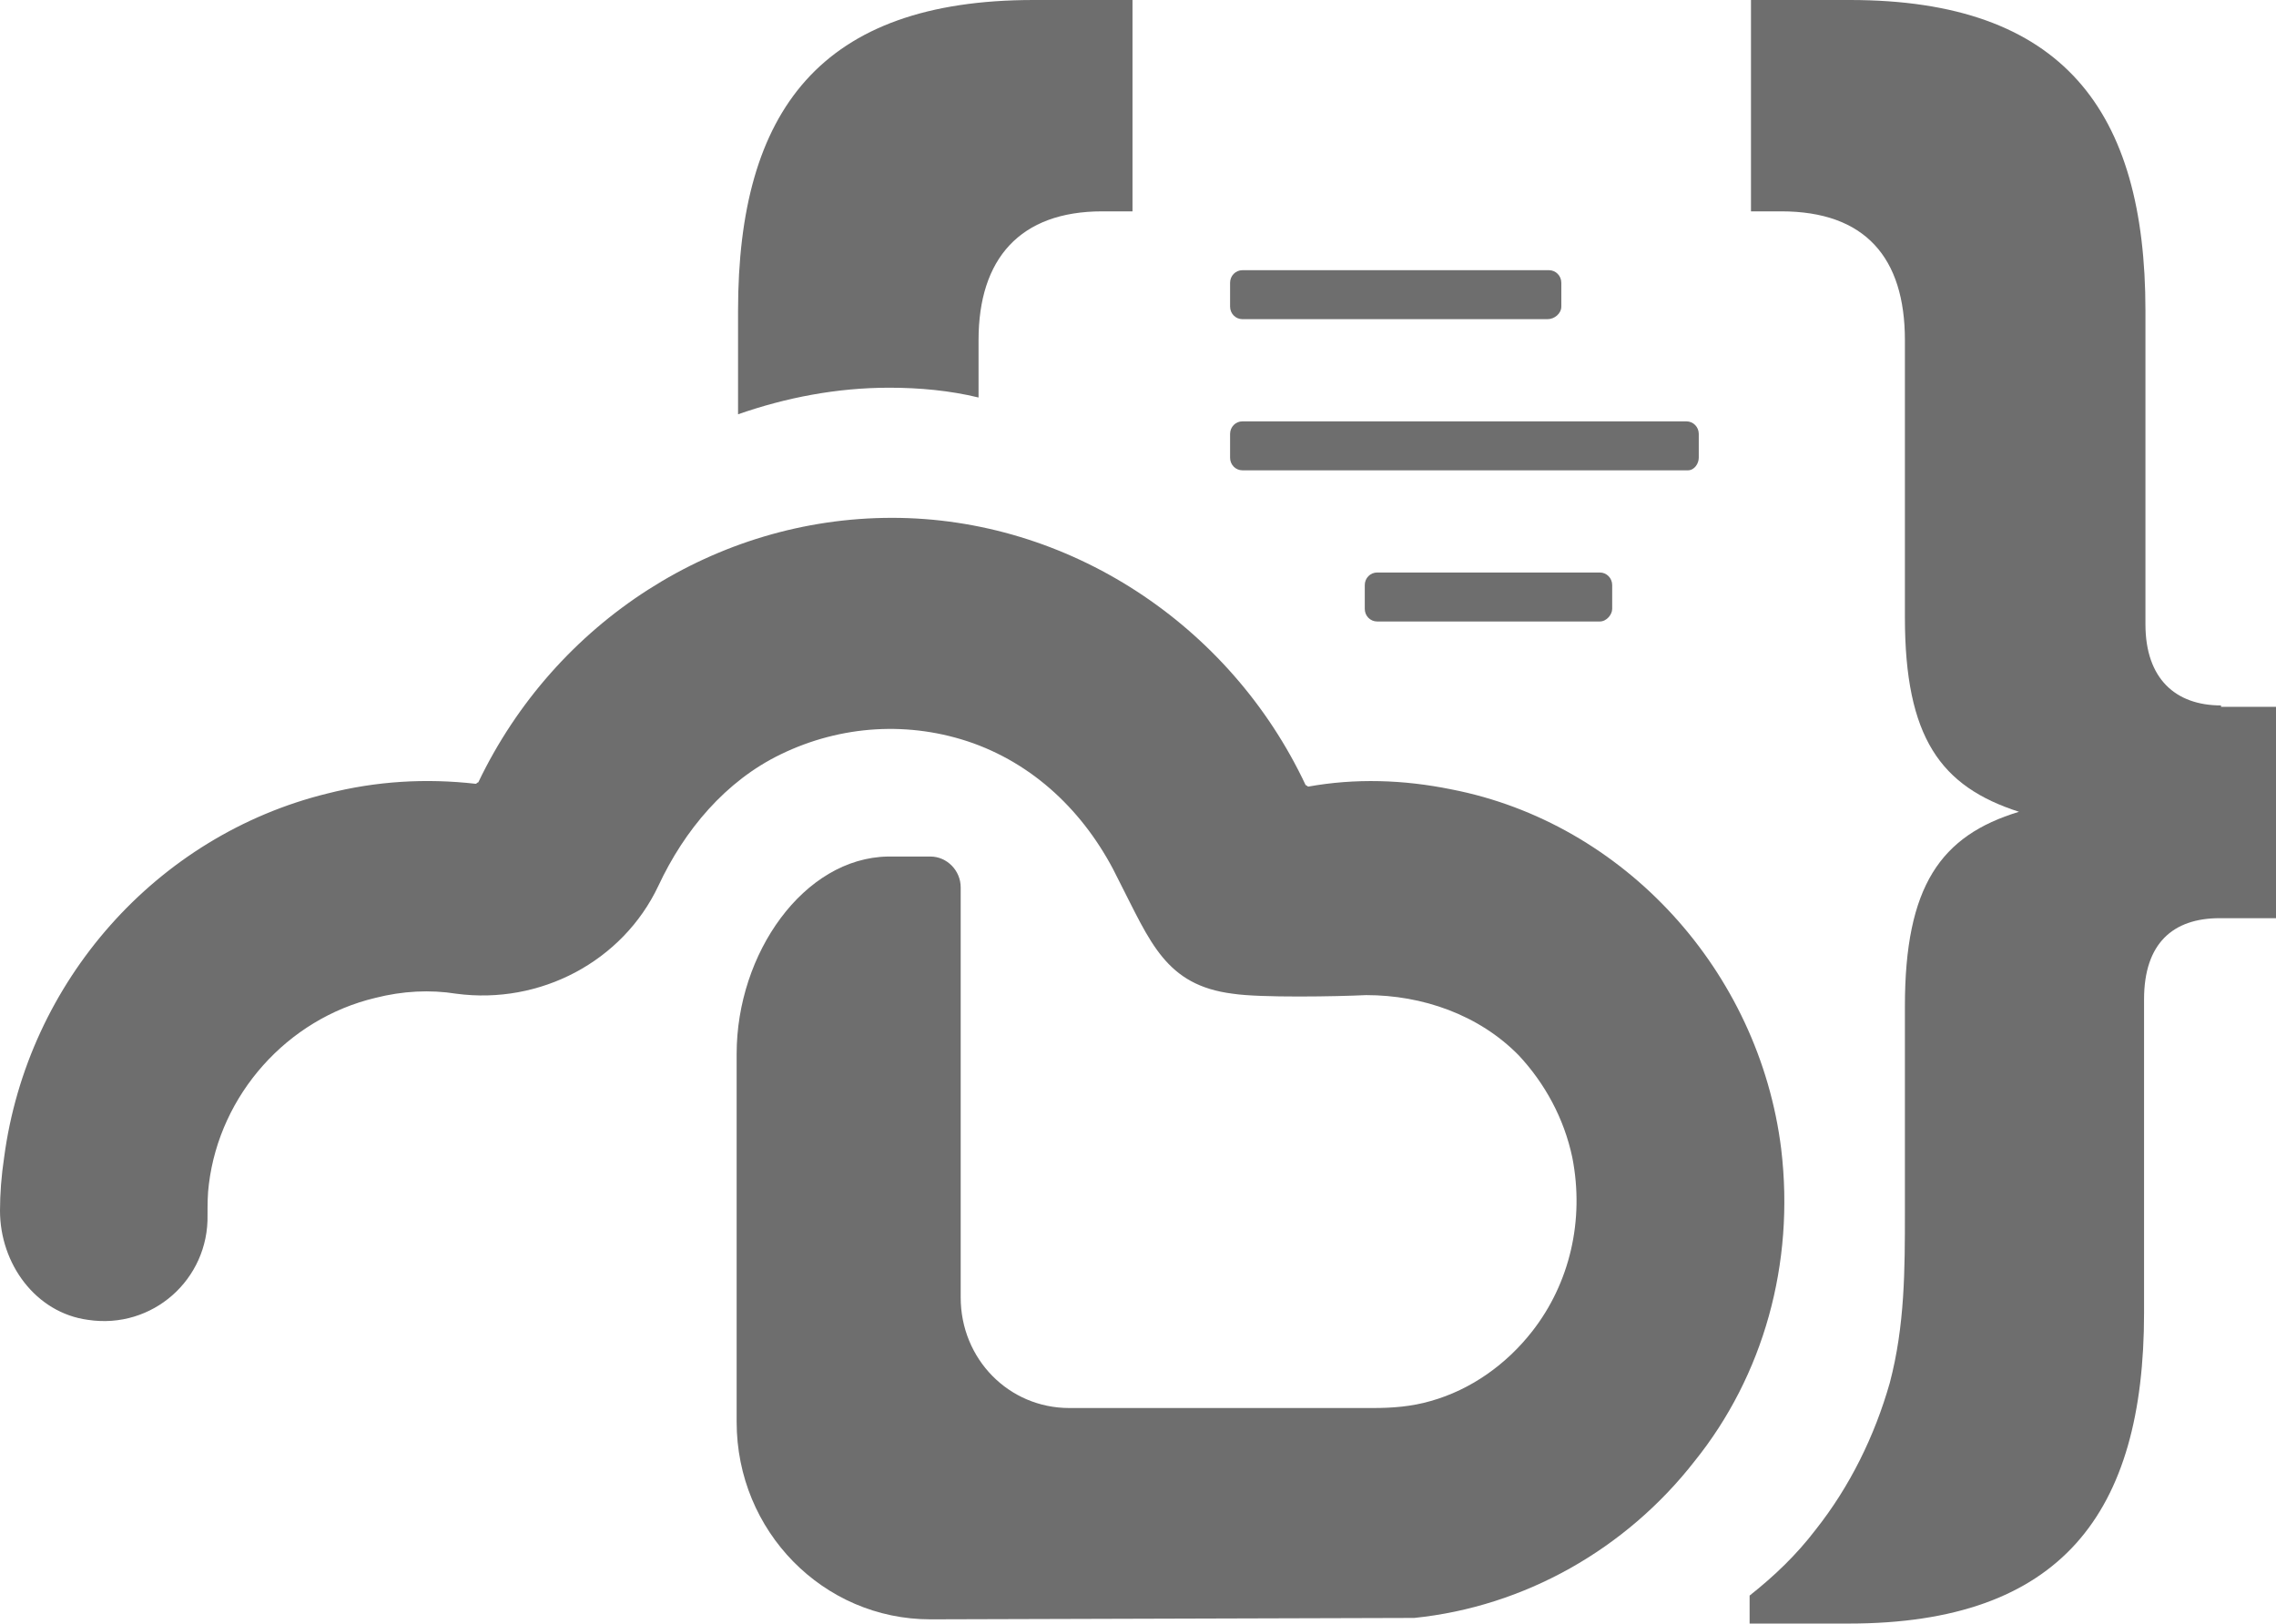
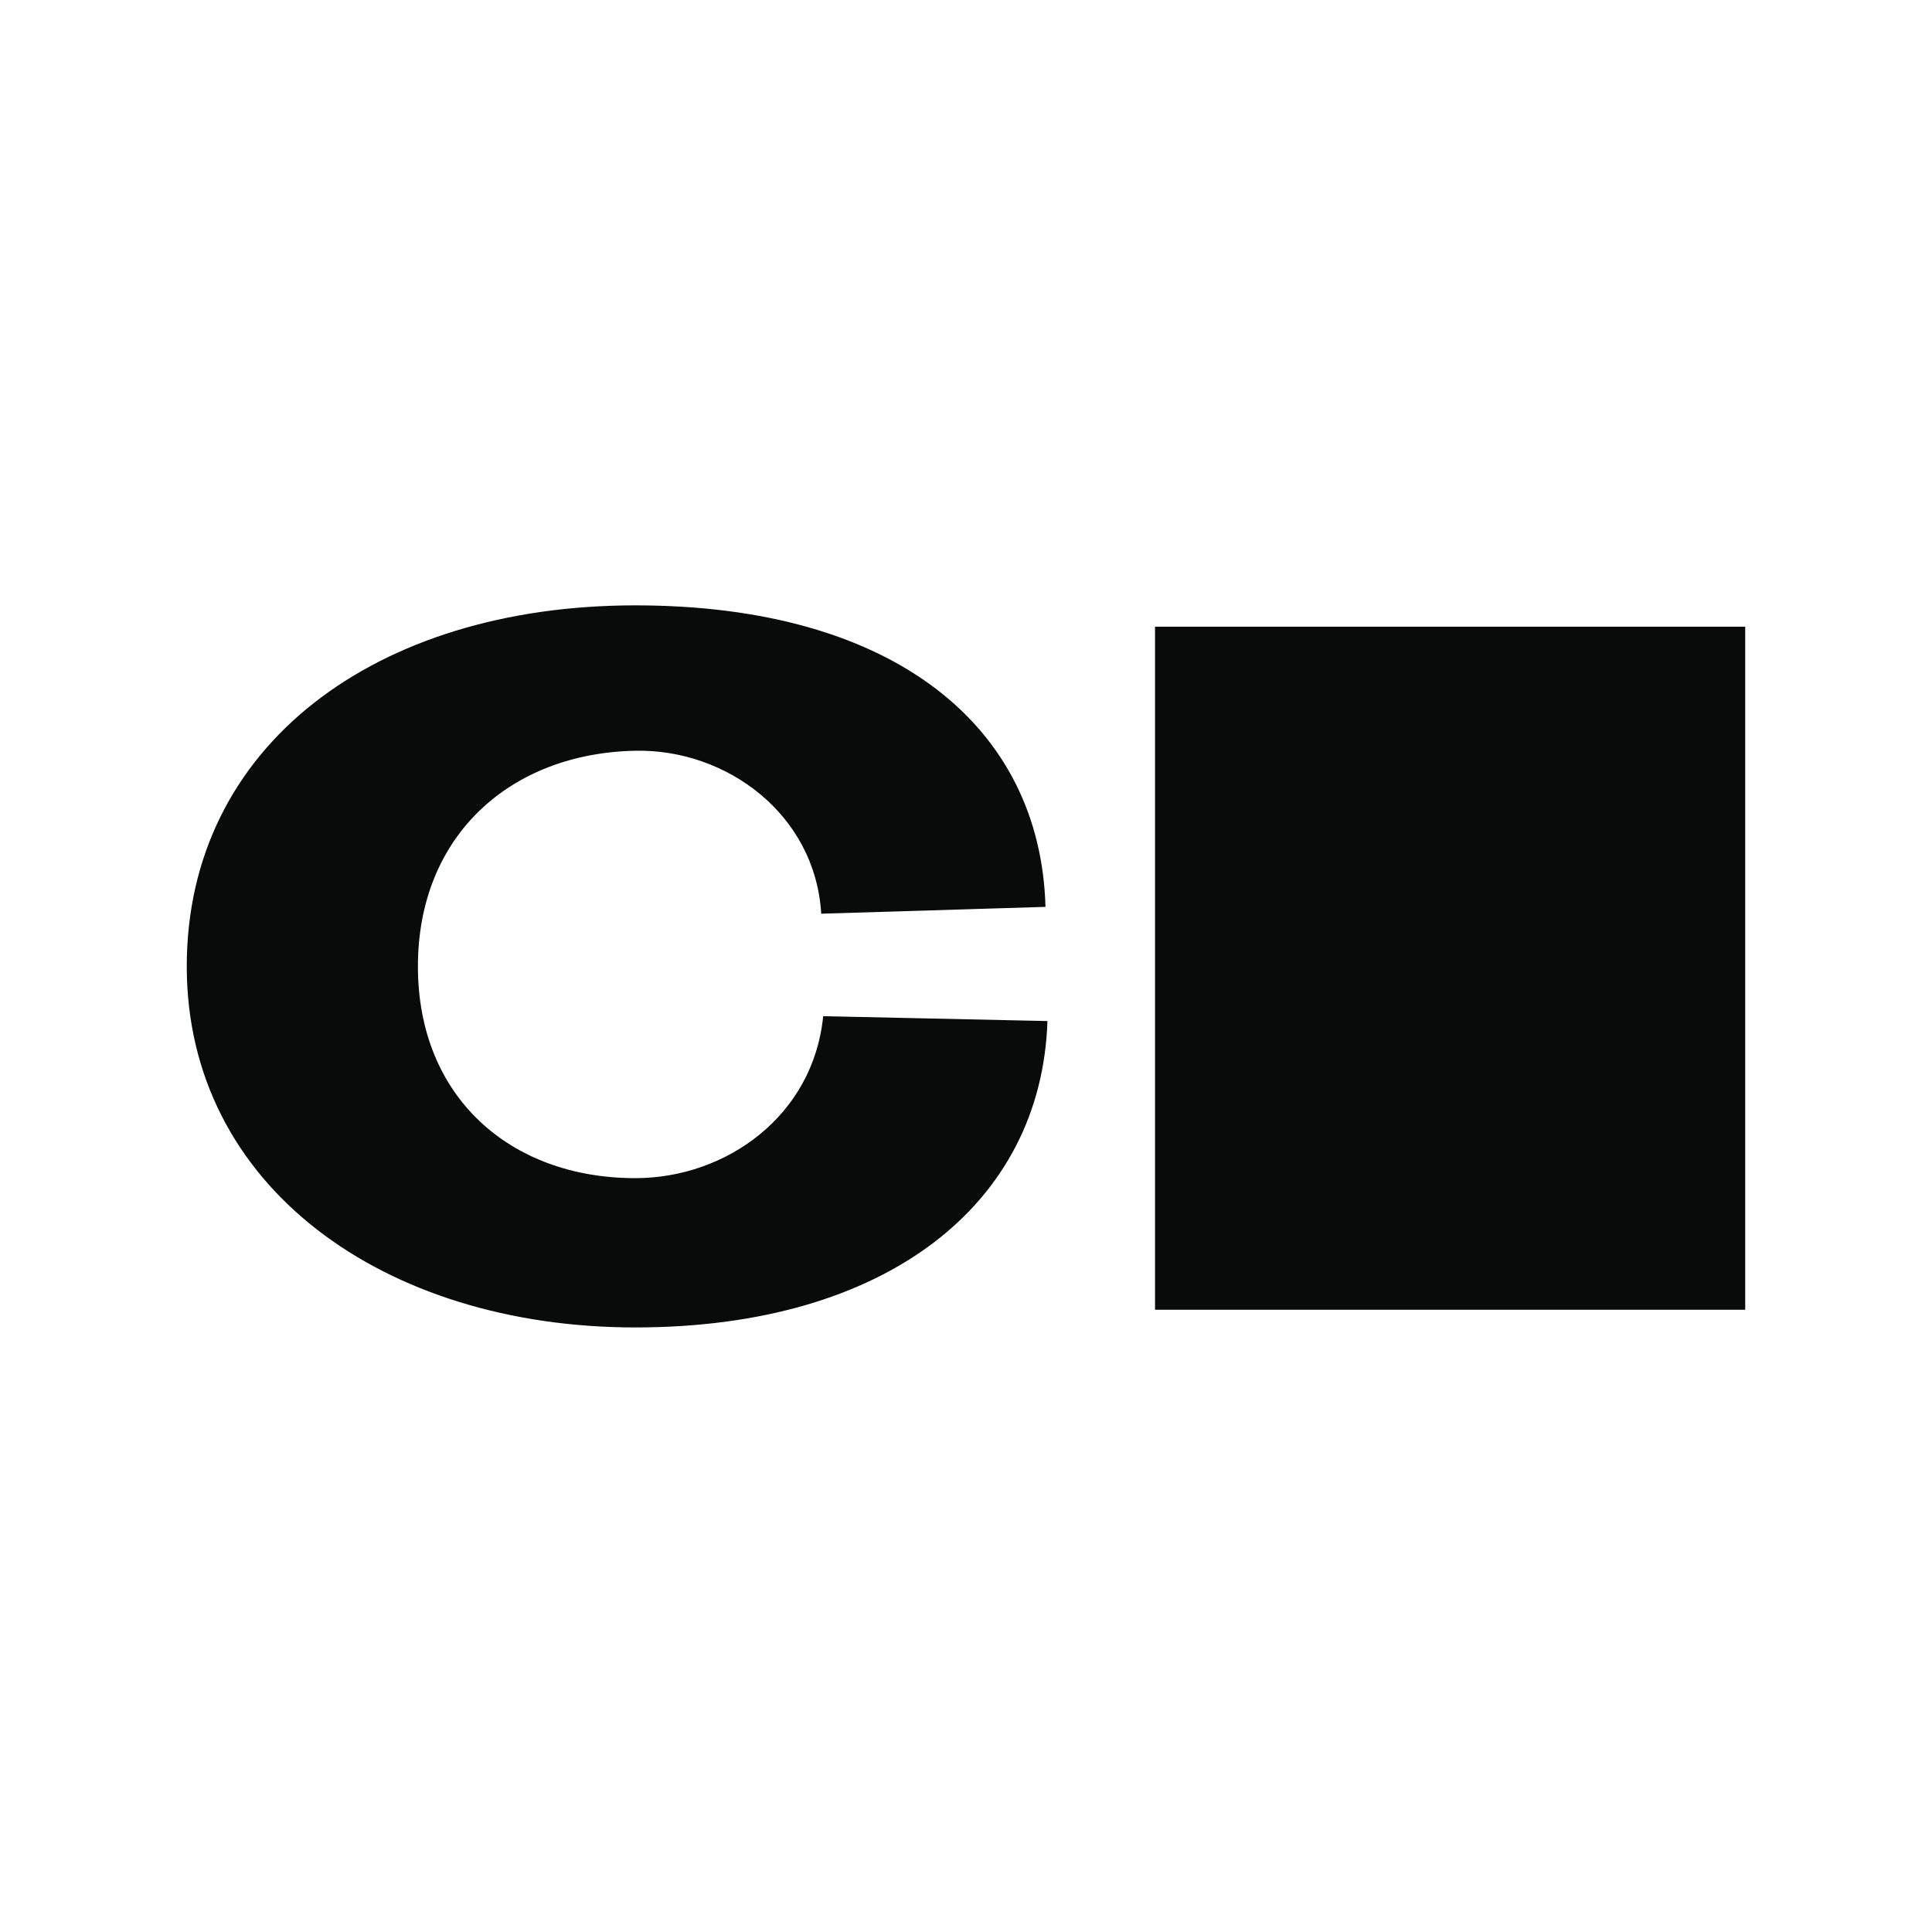
- <svg xmlns="http://www.w3.org/2000/svg" aria-labelledby="title" viewBox="0 0 105 74.91" fill="#000000" opacity="1" version="1.1" id="svg25" width="105" height="74.91">
-   <defs id="defs29" />
-   <path d="m 102.464,32.547 c -2.093,0 -3.487,-1.227 -3.487,-3.745 V 14.336 C 98.977,5.102 95.172,0 85.344,0 H 80.779 v 9.751 h 1.395 c 3.868,0 5.706,2.131 5.706,5.941 v 12.786 c 0,5.554 1.649,7.814 5.263,8.976 -3.614,1.098 -5.263,3.423 -5.263,8.976 0,3.164 0,6.329 0,9.493 0,2.648 0,5.231 -0.697,7.878 -0.698,2.454 -1.839,4.779 -3.424,6.781 -0.888,1.163 -1.902,2.131 -3.043,3.035 v 1.291 h 4.565 c 9.828,0 13.632,-5.102 13.632,-14.336 V 46.108 c 0,-2.583 1.332,-3.745 3.488,-3.745 H 105 v -9.751 h -2.536 z" id="path13" style="fill:#6e6e6e;fill-opacity:1" />
-   <path d="M 71.395,14.726 H 57.319 c -0.317,0 -0.571,-0.258 -0.571,-0.581 v -1.098 c 0,-0.323 0.254,-0.581 0.571,-0.581 h 14.139 c 0.317,0 0.571,0.258 0.571,0.581 v 1.098 c 0,0.323 -0.317,0.581 -0.634,0.581 z" id="path15" style="fill:#6e6e6e;fill-opacity:1" />
-   <path d="M 73.804,28.674 H 63.533 c -0.317,0 -0.571,-0.258 -0.571,-0.581 v -1.098 c 0,-0.323 0.254,-0.581 0.571,-0.581 h 10.272 c 0.317,0 0.571,0.259 0.571,0.581 v 1.098 c 0,0.258 -0.254,0.581 -0.571,0.581 z" id="path17" style="fill:#6e6e6e;fill-opacity:1" />
-   <path d="M 77.862,21.7 H 57.319 c -0.317,0 -0.571,-0.258 -0.571,-0.581 v -1.098 c 0,-0.323 0.254,-0.581 0.571,-0.581 h 20.48 c 0.317,0 0.571,0.258 0.571,0.581 v 1.098 c 0,0.258 -0.19,0.581 -0.507,0.581 z" id="path19" style="fill:#6e6e6e;fill-opacity:1" />
-   <path d="m 41.023,17.888 c 1.395,0 2.79,0.129 4.121,0.452 v -2.648 c 0,-3.745 1.902,-5.941 5.707,-5.941 h 1.395 V 0 H 47.681 C 37.853,0 34.049,5.102 34.049,14.336 v 4.779 c 2.219,-0.775 4.565,-1.227 6.975,-1.227 z" id="path21" style="fill:#6e6e6e;fill-opacity:1" />
-   <path d="M 82.174,53.017 C 81.159,44.815 74.946,37.97 66.956,36.42 64.737,35.968 62.518,35.904 60.362,36.291 c -0.063,0 -0.063,-0.065 -0.127,-0.065 -3.487,-7.426 -10.969,-12.334 -19.085,-12.334 -8.116,0 -15.534,4.779 -19.085,12.205 -0.063,0 -0.063,0.065 -0.127,0.065 -2.283,-0.258 -4.565,-0.129 -6.848,0.452 C 7.228,38.551 1.268,45.267 0.19,53.404 0.063,54.244 0,55.083 0,55.858 c 0,2.454 1.649,4.714 4.058,5.037 2.98,0.452 5.58,-1.873 5.516,-4.843 0,-0.452 0,-0.969 0.063,-1.421 0.507,-4.133 3.614,-7.62 7.672,-8.589 1.268,-0.323 2.536,-0.387 3.741,-0.194 3.868,0.517 7.672,-1.486 9.321,-4.973 1.205,-2.583 3.107,-4.843 5.643,-6.07 2.79,-1.356 5.96,-1.55 8.877,-0.516 3.043,1.098 5.326,3.422 6.721,6.328 1.458,2.842 2.156,4.843 5.263,5.231 1.268,0.194 4.819,0.129 6.15,0.064 2.6,0 5.199,0.904 7.038,2.777 1.205,1.291 2.092,2.906 2.473,4.714 0.571,2.906 -0.127,5.812 -1.839,8.008 -1.205,1.55 -2.853,2.712 -4.692,3.229 -0.888,0.258 -1.775,0.323 -2.663,0.323 -0.507,0 -1.204,0 -2.029,0 -2.536,0 -7.926,0 -11.984,0 -2.79,0 -5.009,-2.26 -5.009,-5.102 v -9.557 -9.364 c 0,-0.775 -0.634,-1.421 -1.395,-1.421 h -1.966 c -3.868,0.064 -6.975,4.456 -6.975,9.105 0,4.65 0,16.984 0,16.984 0,5.037 3.994,9.105 8.94,9.105 0,0 22.002,-0.065 22.319,-0.065 5.072,-0.517 9.764,-3.164 12.935,-7.233 3.17,-3.939 4.629,-9.106 3.995,-14.401 z" id="path23" style="fill:#6e6e6e;fill-opacity:1" />
+ <svg xmlns="http://www.w3.org/2000/svg" width="300" height="300" viewBox="0 0 300 300" fill="none">
+   <path d="M98.649 94C138.973 94 161.579 112.94 162.343 140.819L127.518 141.88C126.601 126.425 112.778 116.273 98.649 116.576C79.251 116.955 64.894 129.759 64.894 150.062C64.895 170.366 79.252 182.942 98.649 182.942C112.778 182.942 126.296 173.245 127.823 157.79L162.648 158.548C161.732 186.882 137.751 206.125 98.649 206.125C59.548 206.125 29 184.154 29 150.062C29 115.819 58.326 94 98.649 94ZM270.996 97.312V203.377H179.352V97.312H270.996Z" fill="#090B0B" />
</svg>
